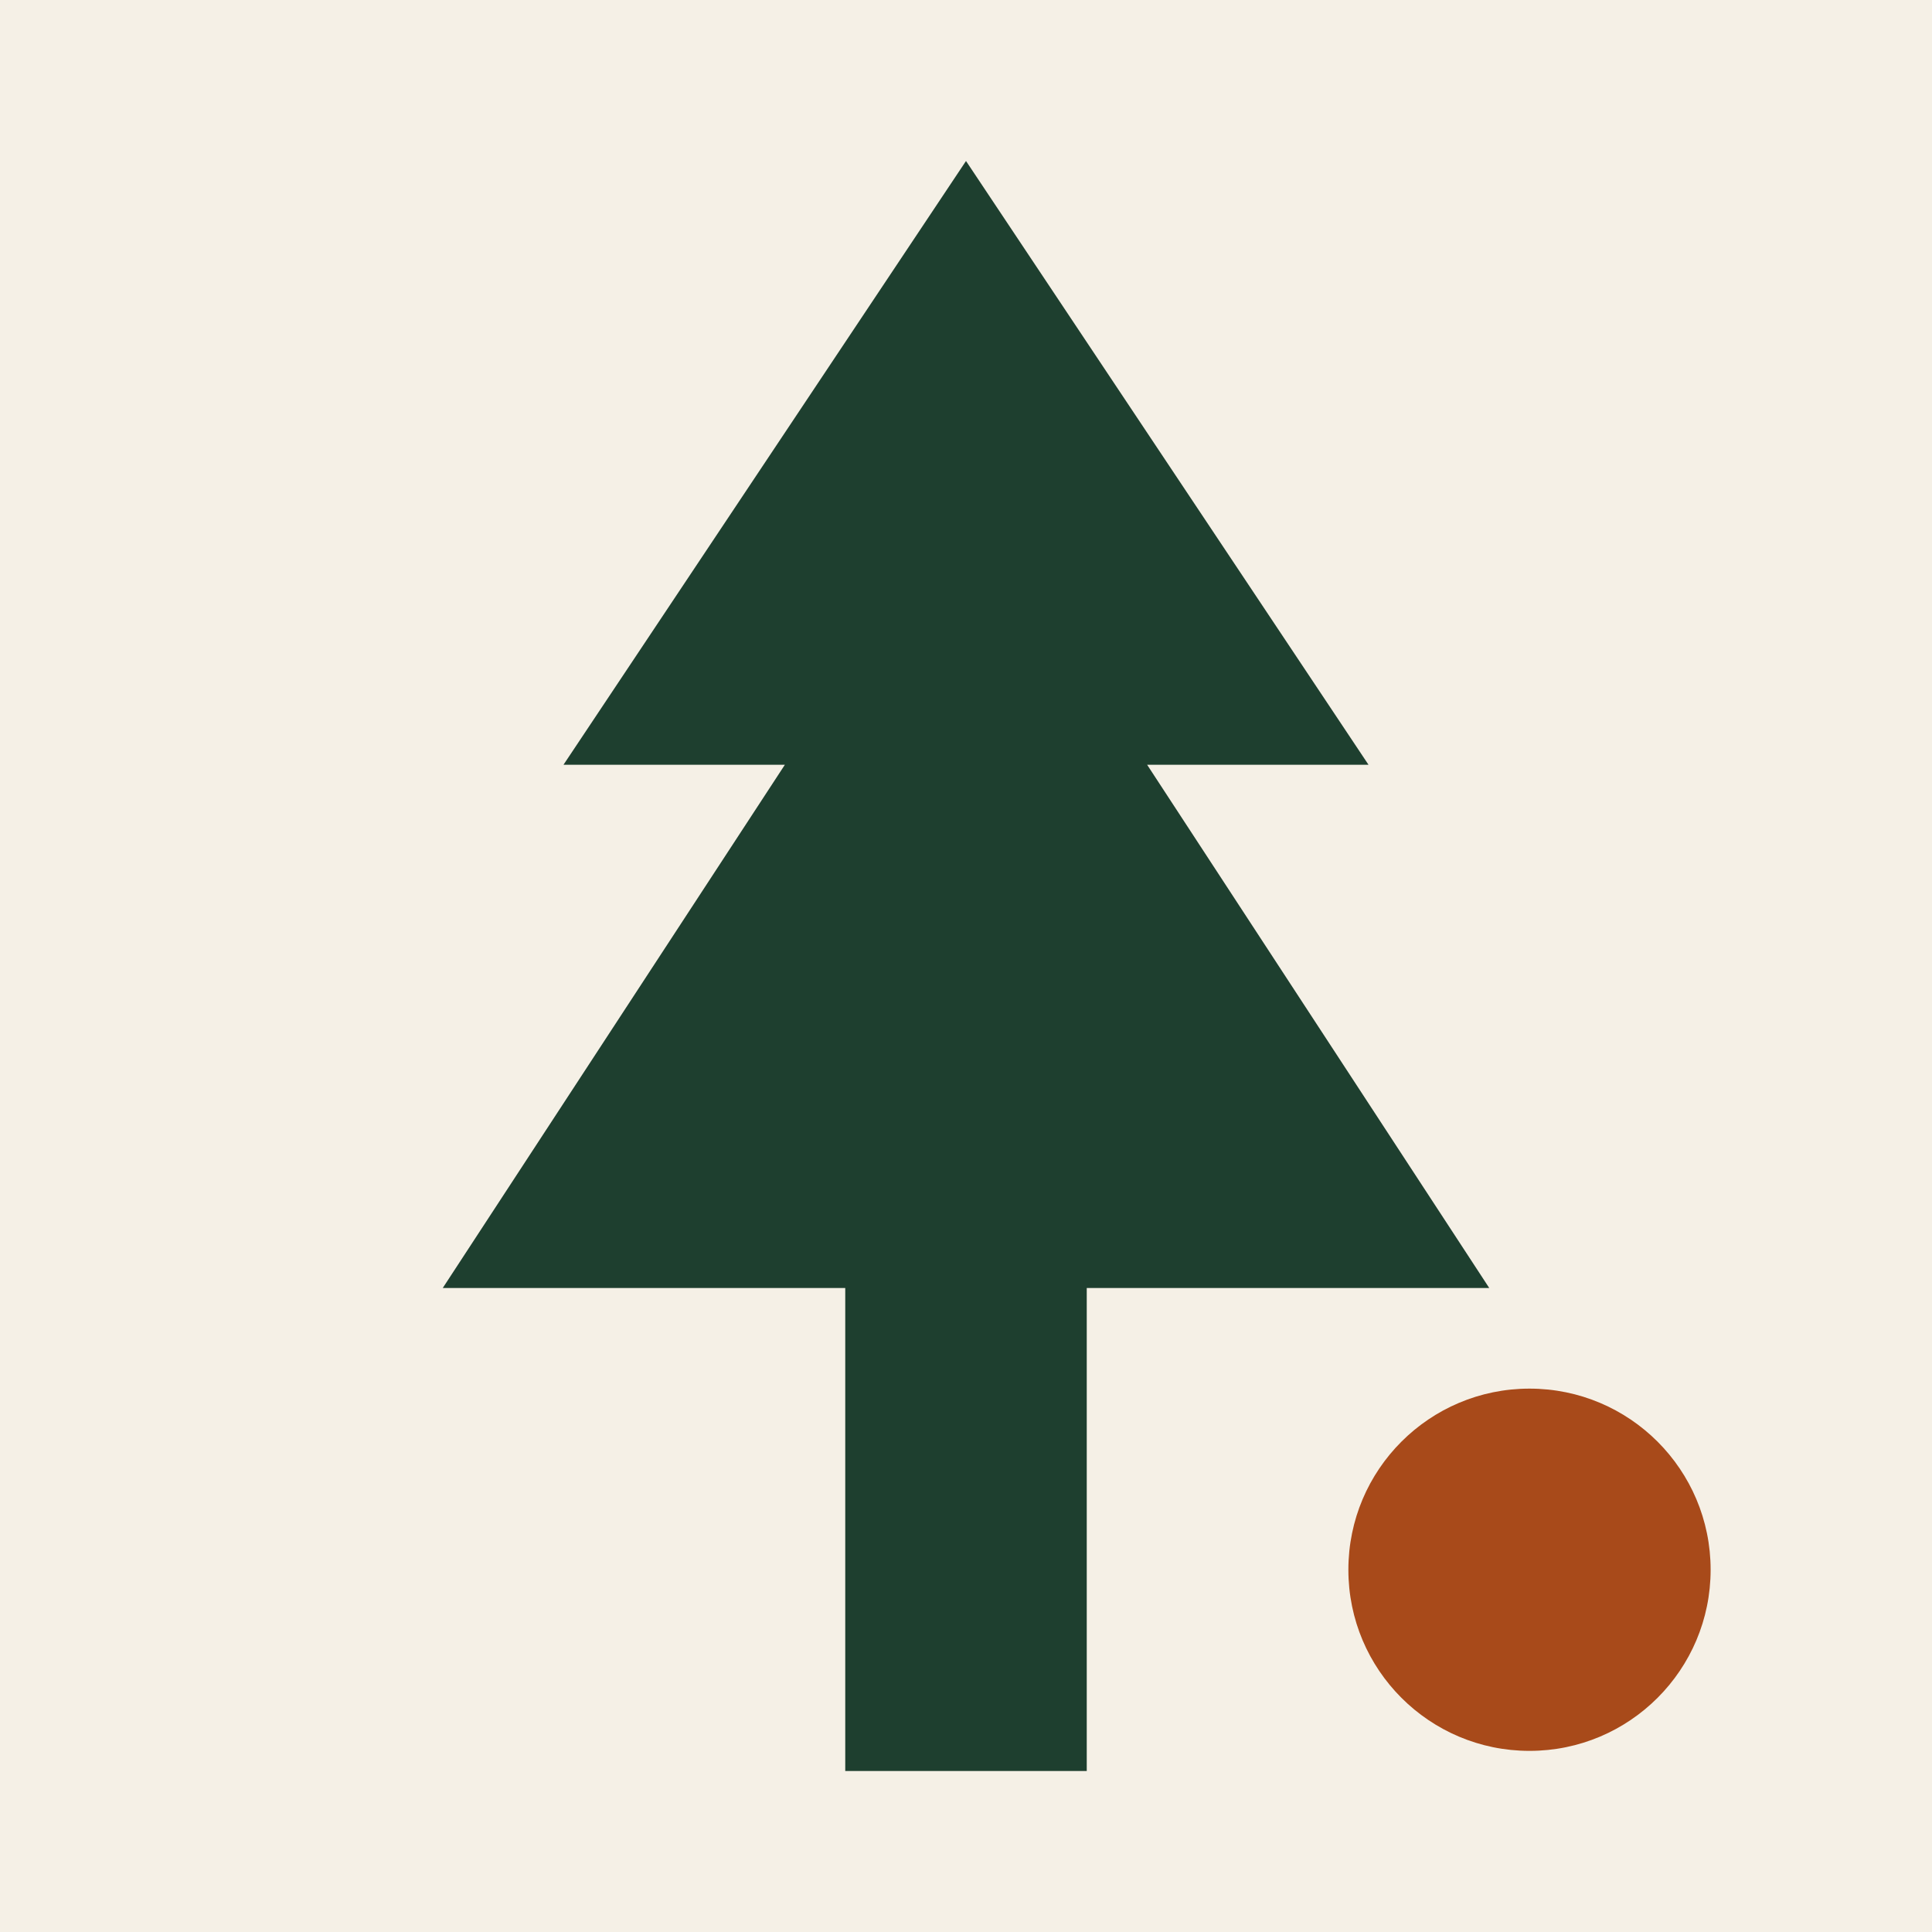
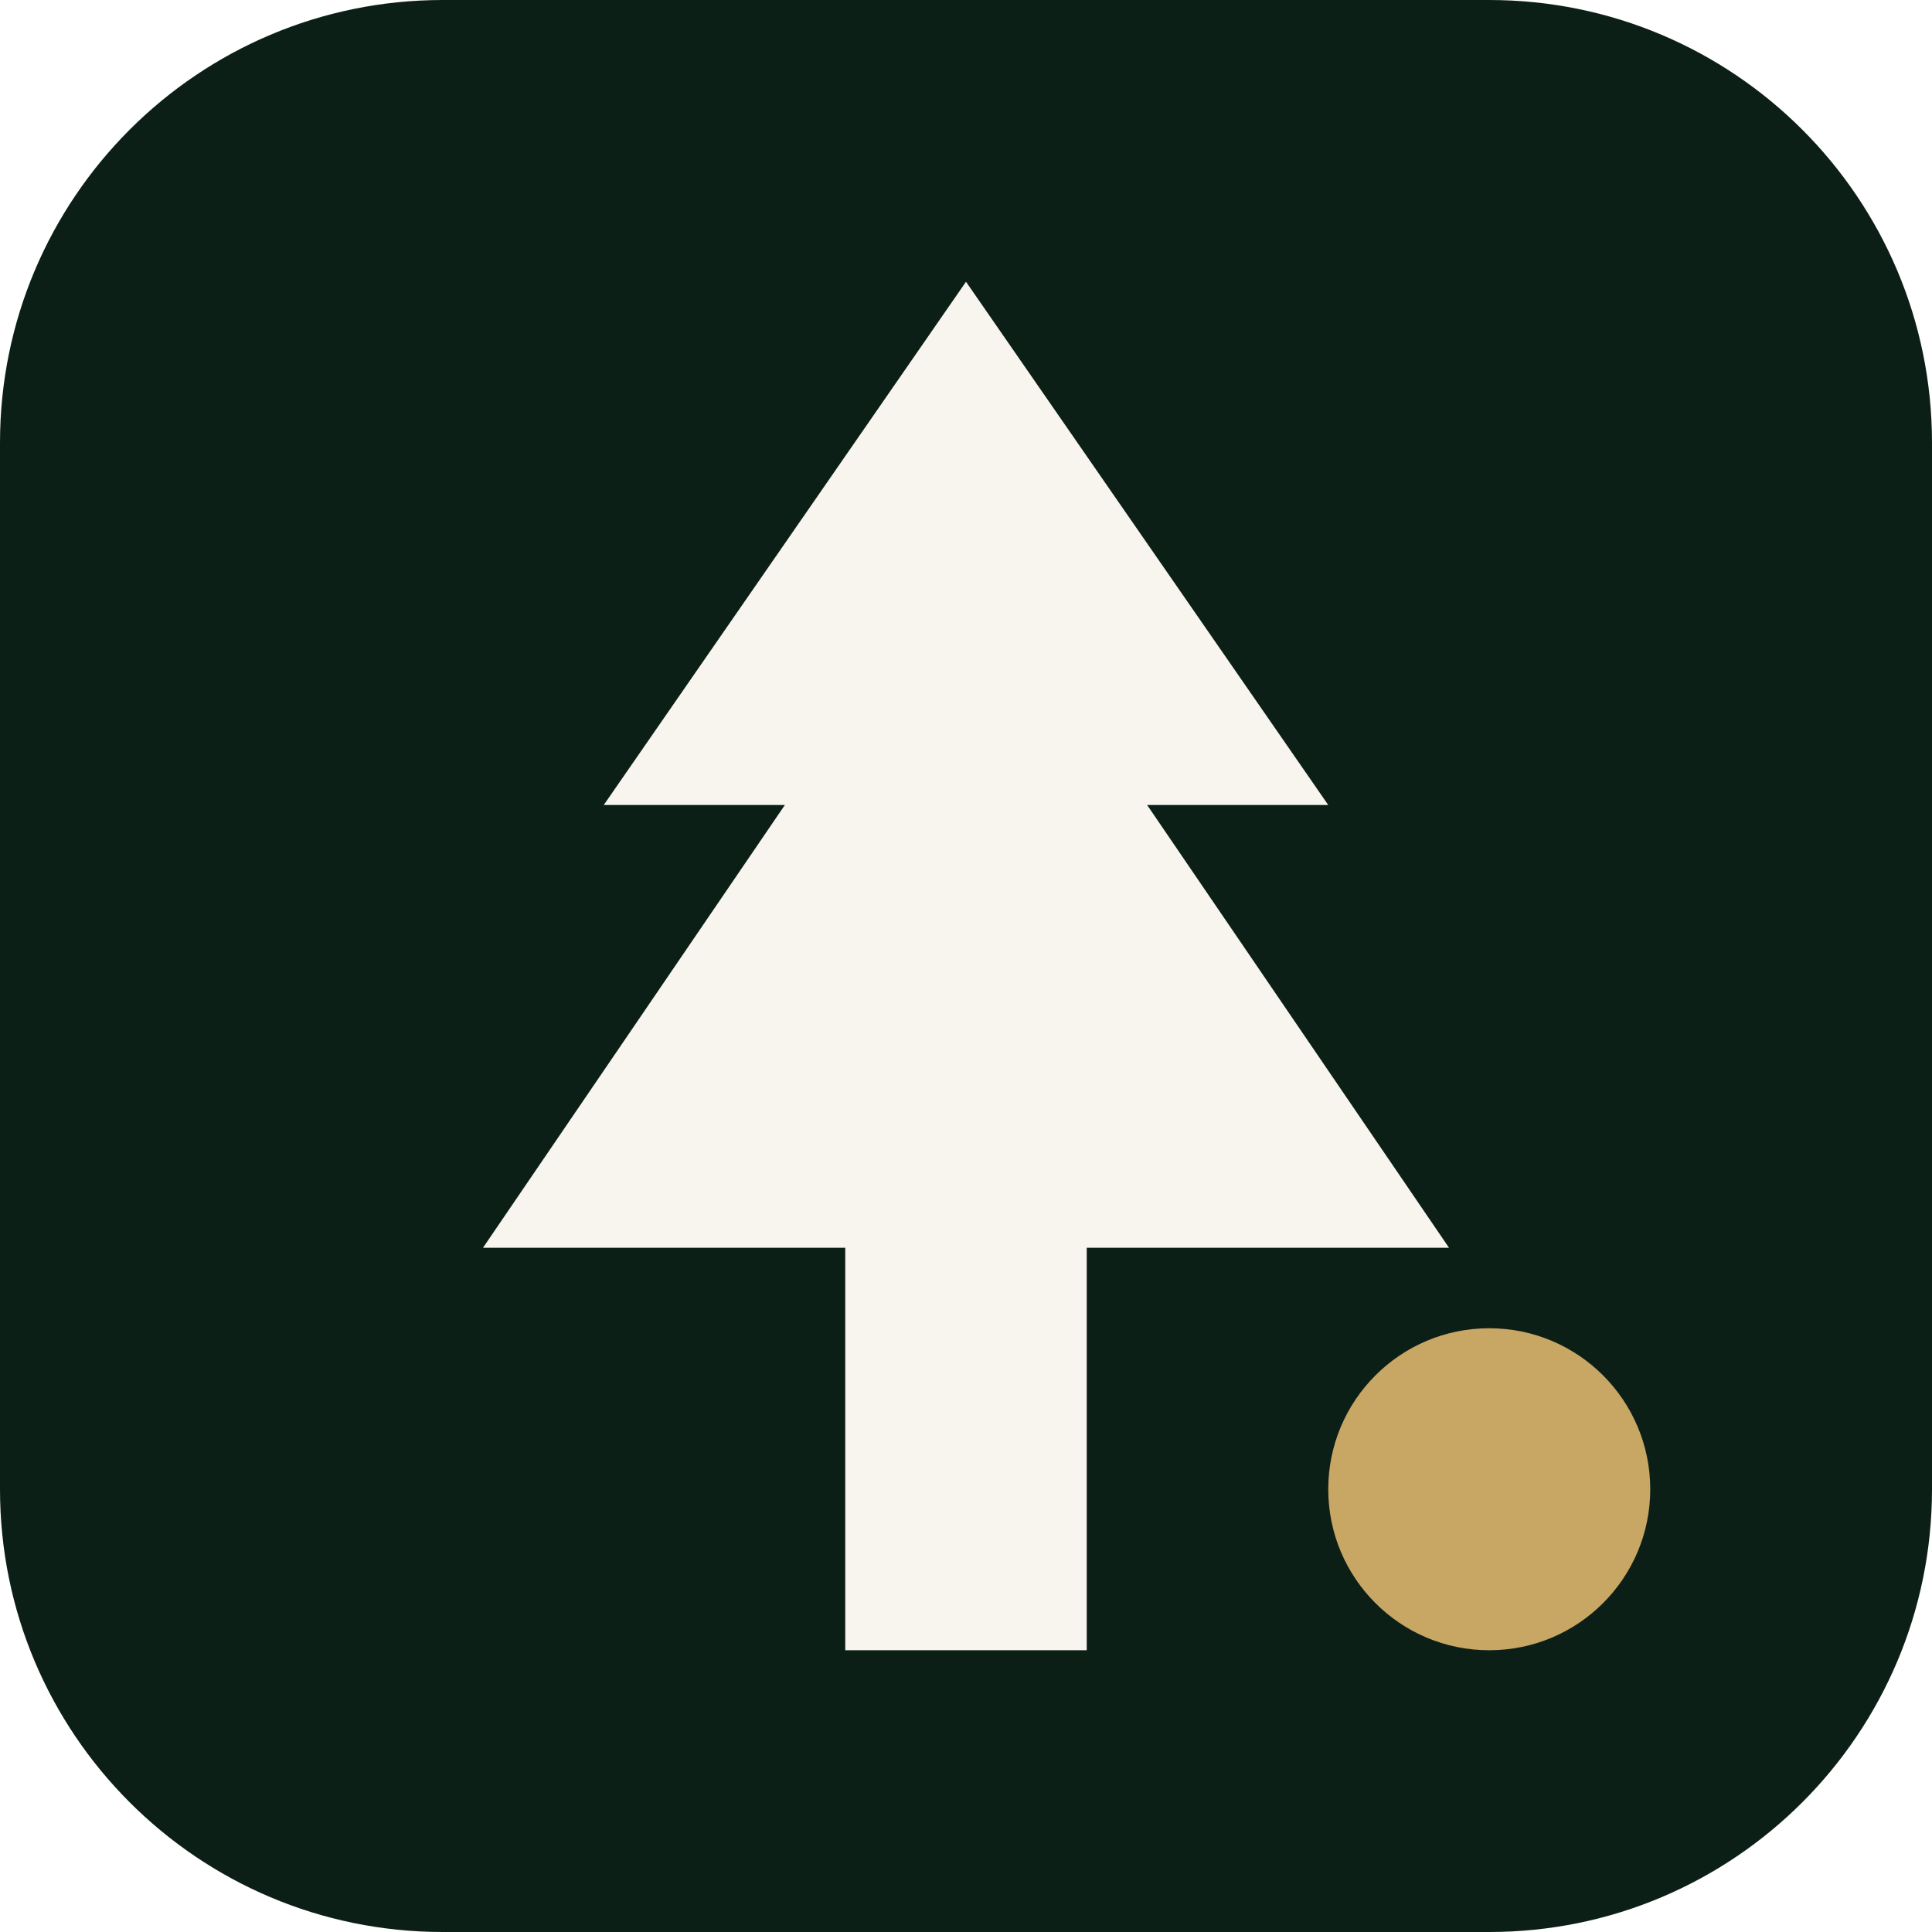
<svg xmlns="http://www.w3.org/2000/svg" viewBox="0 0 48 48">
-   <rect width="48" height="48" fill="#f5f0e6" />
-   <path d="M24 4 L34 19 H28.5 L37 32 H27 V44 H21 V32 H11 L19.5 19 H14 Z" fill="#1e3f2f" />
-   <circle cx="38" cy="39" r="4.5" fill="#a84a1a" />
+   <rect width="48" height="48" rx="11" fill="#0c1f17" />
+   <path d="M24 7 L33 20 H28.5 L36 31 H27 V41 H21 V31 H12 L19.5 20 H15 Z" fill="#f8f5ef" />
+   <circle cx="37" cy="37" r="4" fill="#c8a664" />
</svg>
